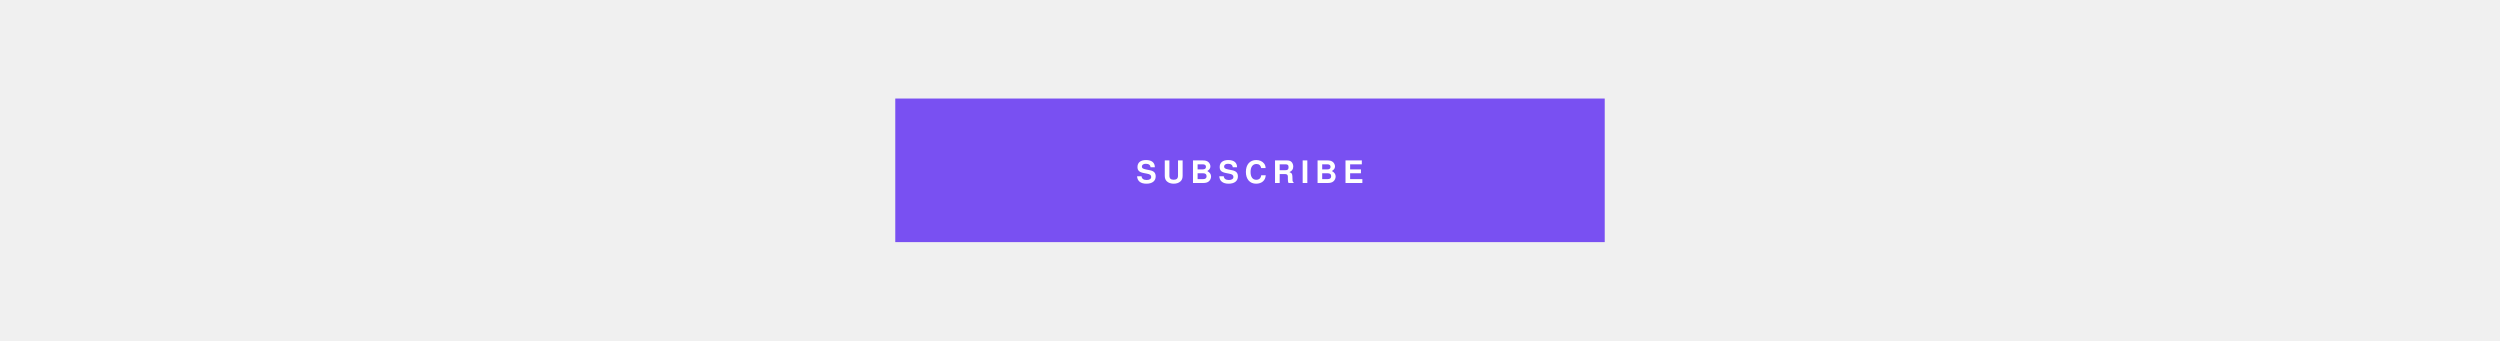
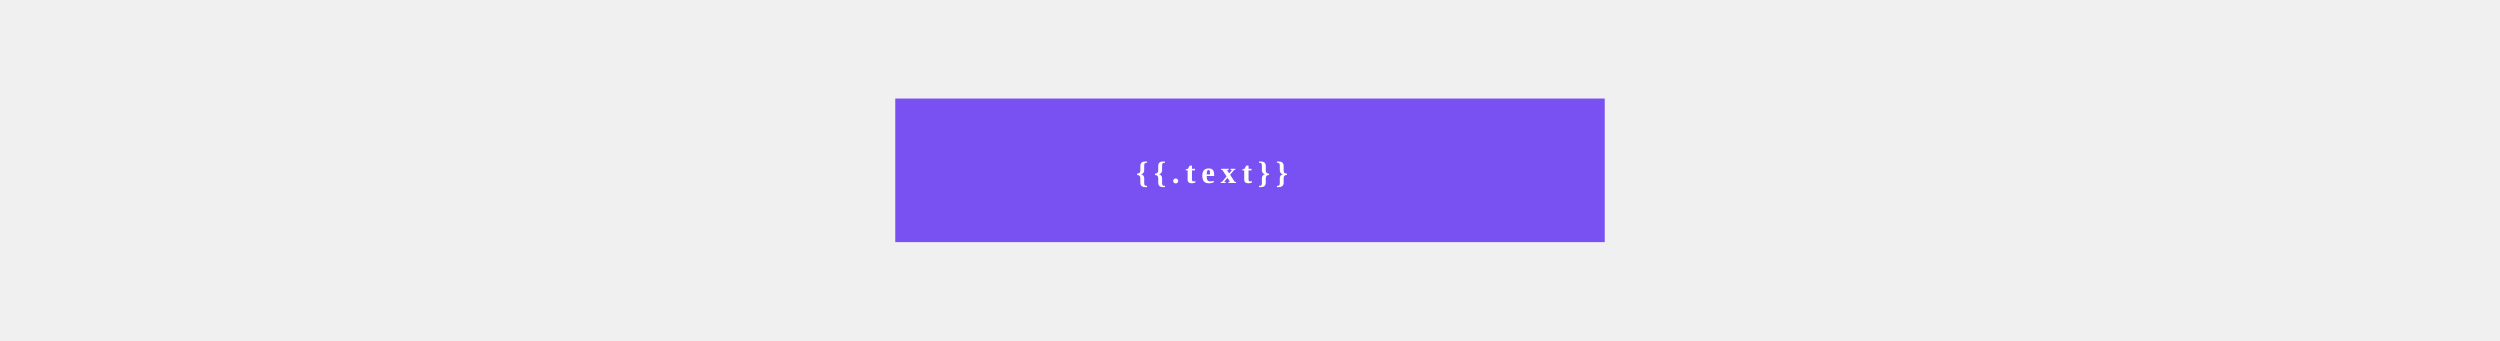
<svg xmlns="http://www.w3.org/2000/svg" width="888px" height="121px" viewBox="0 0 888 121" version="1.1">
  <defs />
  <g id="Buttons" stroke="none" stroke-width="1" fill="none" fill-rule="evenodd">
    <g id="FlatButton">
      <g id="Button" transform="translate(318, 35)">
-         <rect id="Rectangle" fill="#7950F2" x="0" y="0" width="252" height="51" />
-         <text id="SUBSCRIBE" font-family="Helvetica-Bold, Helvetica" font-size="11" font-weight="bold" letter-spacing="2.017" fill="#FFFFFF">
-           <tspan x="85.532" y="30">SUBSCRIBE</tspan>
+         <rect fill="#7950F2" x="0" y="0" width="252" height="51" />
+         <text font-family="{{.font}}" font-size="11" font-weight="bold" letter-spacing="2.017" fill="#FFFFFF">
+           <tspan x="85.532" y="30">{{.text}}</tspan>
        </text>
      </g>
    </g>
  </g>
</svg>
